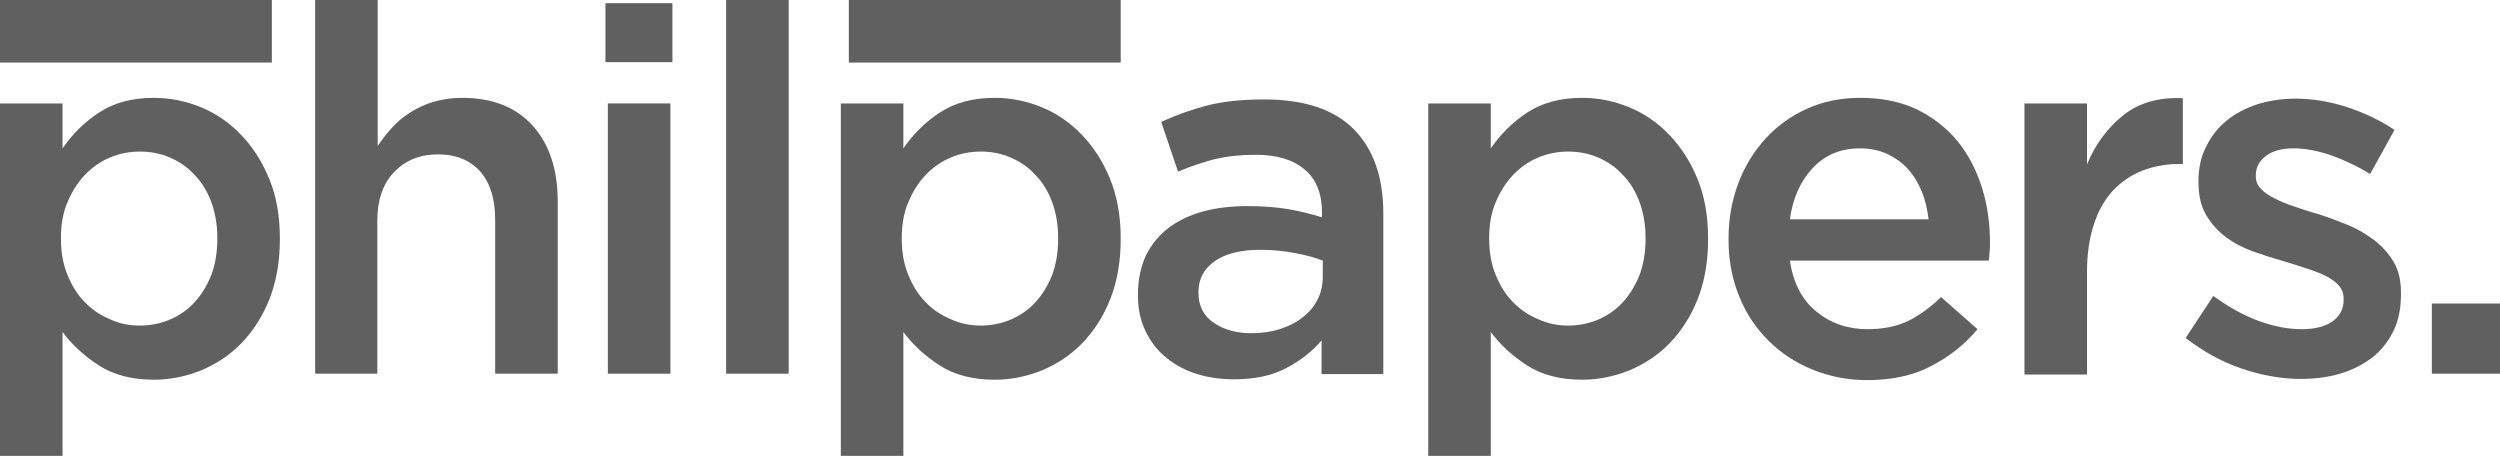
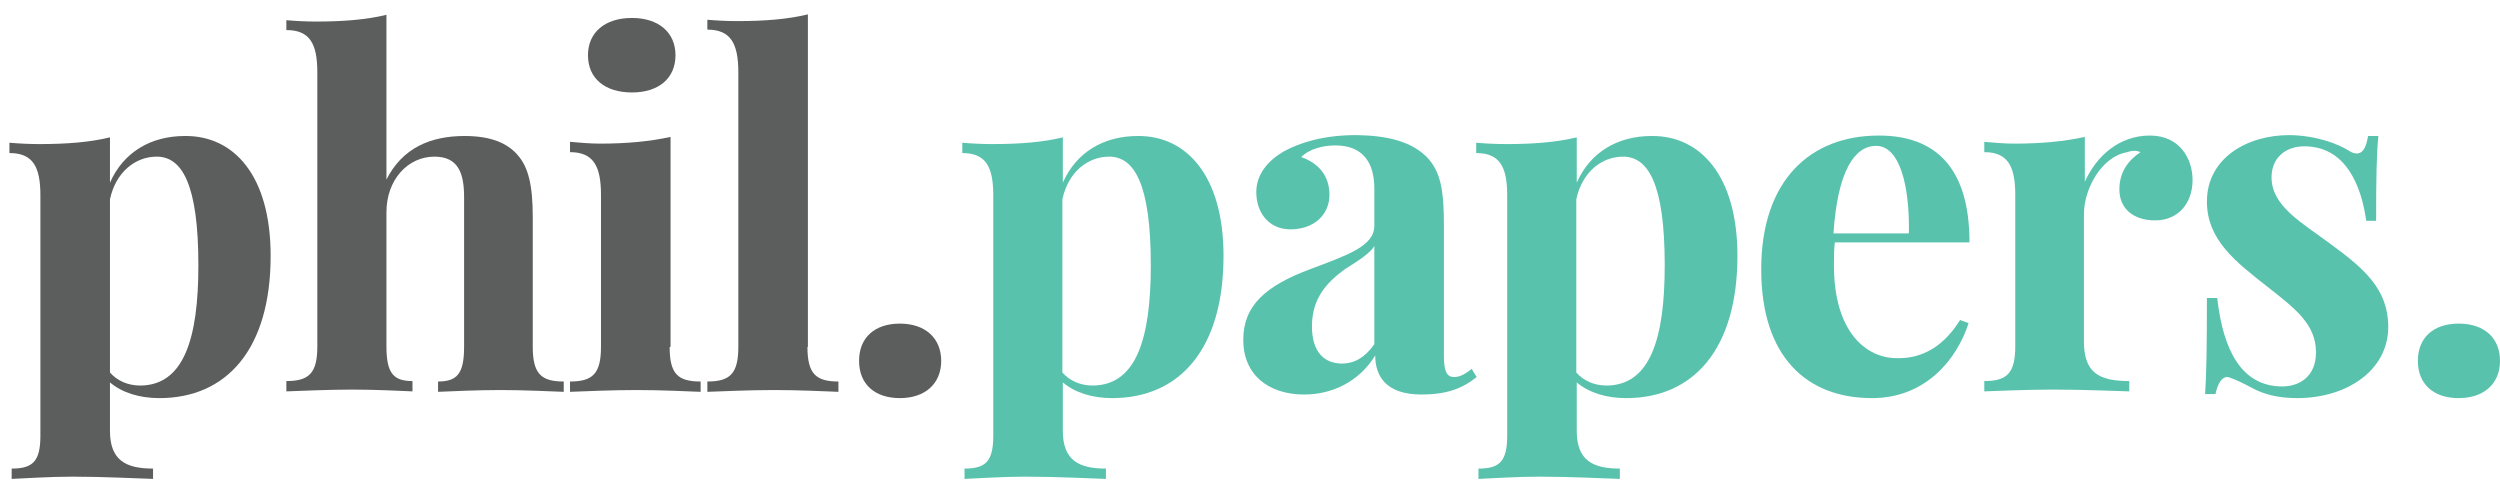
- <svg xmlns="http://www.w3.org/2000/svg" version="1.1" id="Layer_1" x="0px" y="0px" viewBox="0 0 623.5 113.7" style="enable-background:new 0 0 623.5 113.7;" xml:space="preserve">
+ <svg xmlns="http://www.w3.org/2000/svg" version="1.1" id="Layer_1" x="0px" y="0px" viewBox="0 0 557 108.6" style="enable-background:new 0 0 557 108.6;" xml:space="preserve">
  <style type="text/css">
- 	.st0{fill:#606060;}
+ 	.st0{fill:#5C5D5D;}
+ 	.st1{fill:#58C2AD;}
</style>
-   <g id="XMLID_517_">
-     <path id="XMLID_518_" class="st0" d="M0,25.8h15.6V37c2.5-3.6,5.5-6.6,9.2-9s8.2-3.6,13.6-3.6c4,0,7.9,0.8,11.6,2.3   c3.7,1.5,7.1,3.8,10,6.8c2.9,3,5.3,6.6,7.1,11c1.8,4.3,2.7,9.3,2.7,14.9v0.3c0,5.6-0.9,10.6-2.6,14.9c-1.7,4.3-4.1,8-7,11   c-2.9,3-6.3,5.2-10.1,6.8c-3.8,1.5-7.7,2.3-11.7,2.3c-5.5,0-10.1-1.2-13.8-3.6c-3.7-2.4-6.7-5.2-9-8.3v30.9H0V25.8z M34.9,81.2   c2.6,0,5.1-0.5,7.5-1.5c2.3-1,4.4-2.4,6.1-4.3c1.7-1.8,3.1-4.1,4.2-6.8c1-2.7,1.5-5.7,1.5-9v-0.3c0-3.2-0.5-6.2-1.5-8.9   c-1-2.7-2.4-5-4.2-6.8c-1.7-1.9-3.8-3.3-6.1-4.3c-2.3-1-4.8-1.5-7.5-1.5c-2.6,0-5.2,0.5-7.5,1.5c-2.4,1-4.5,2.5-6.3,4.4   c-1.8,1.9-3.2,4.2-4.3,6.8c-1.1,2.6-1.6,5.6-1.6,8.8v0.3c0,3.2,0.5,6.2,1.6,8.9c1.1,2.7,2.5,5,4.3,6.8c1.8,1.9,3.9,3.3,6.3,4.3   C29.7,80.7,32.2,81.2,34.9,81.2z" />
-     <path id="XMLID_521_" class="st0" d="M78.6,0h15.6v36.4c1.1-1.6,2.3-3.2,3.6-4.6c1.3-1.4,2.8-2.7,4.6-3.8c1.7-1.1,3.7-2,5.7-2.6   c2.1-0.6,4.4-1,7.1-1c7.6,0,13.5,2.3,17.7,7c4.2,4.7,6.2,11,6.2,18.9v42.9h-15.6V55c0-5.3-1.2-9.3-3.7-12.2   c-2.5-2.8-6-4.3-10.6-4.3c-4.5,0-8.1,1.5-10.9,4.4c-2.8,2.9-4.2,7-4.2,12.3v38H78.6V0z" />
-     <path id="XMLID_523_" class="st0" d="M151,0.8h16.7v14.7H151V0.8z M151.6,25.8h15.6v67.4h-15.6V25.8z" />
-     <path id="XMLID_526_" class="st0" d="M181.1,0h15.6v93.2h-15.6V0z" />
-     <path id="XMLID_528_" class="st0" d="M209.7,25.8h15.6V37c2.5-3.6,5.5-6.6,9.2-9s8.2-3.6,13.6-3.6c4,0,7.9,0.8,11.6,2.3   c3.7,1.5,7.1,3.8,10,6.8c2.9,3,5.3,6.6,7.1,11s2.7,9.3,2.7,14.9v0.3c0,5.6-0.9,10.6-2.6,14.9c-1.7,4.3-4.1,8-7,11   c-2.9,3-6.3,5.2-10.1,6.8c-3.8,1.5-7.7,2.3-11.7,2.3c-5.5,0-10.1-1.2-13.8-3.6c-3.7-2.4-6.7-5.2-9-8.3v30.9h-15.6V25.8z    M244.6,81.2c2.6,0,5.1-0.5,7.5-1.5c2.3-1,4.4-2.4,6.1-4.3c1.7-1.8,3.1-4.1,4.2-6.8c1-2.7,1.5-5.7,1.5-9v-0.3   c0-3.2-0.5-6.2-1.5-8.9c-1-2.7-2.4-5-4.2-6.8c-1.7-1.9-3.8-3.3-6.1-4.3c-2.3-1-4.8-1.5-7.5-1.5c-2.6,0-5.2,0.5-7.5,1.5   c-2.4,1-4.5,2.5-6.3,4.4c-1.8,1.9-3.2,4.2-4.3,6.8c-1.1,2.6-1.6,5.6-1.6,8.8v0.3c0,3.2,0.5,6.2,1.6,8.9c1.1,2.7,2.5,5,4.3,6.8   c1.8,1.9,3.9,3.3,6.3,4.3C239.5,80.7,242,81.2,244.6,81.2z" />
-     <path id="XMLID_531_" class="st0" d="M329.6,93.2v-8.3c-2.3,2.7-5.2,5-8.8,6.9c-3.6,1.9-7.9,2.8-13,2.8c-3.2,0-6.3-0.4-9.2-1.3   c-2.9-0.9-5.4-2.2-7.6-4c-2.2-1.7-3.9-3.9-5.2-6.5c-1.3-2.6-2-5.6-2-9v-0.3c0-3.7,0.7-7,2-9.8c1.4-2.8,3.3-5.1,5.7-6.9   c2.4-1.8,5.3-3.2,8.7-4.1c3.4-0.9,7-1.3,10.9-1.3c4.1,0,7.6,0.3,10.4,0.8c2.9,0.5,5.6,1.2,8.2,2V53c0-4.7-1.4-8.3-4.3-10.7   c-2.9-2.5-7-3.7-12.3-3.7c-3.8,0-7.2,0.4-10.2,1.1c-3,0.8-6,1.8-9.1,3.1l-4.2-12.4c3.7-1.7,7.6-3.1,11.5-4.1   c3.9-1,8.6-1.5,14.2-1.5c10,0,17.5,2.5,22.4,7.5c4.9,5,7.3,12,7.3,21v40H329.6z M329.9,65c-2-0.8-4.3-1.4-7-1.9   c-2.7-0.5-5.5-0.8-8.5-0.8c-4.9,0-8.6,0.9-11.4,2.8c-2.7,1.9-4.1,4.4-4.1,7.7v0.3c0,3.2,1.3,5.7,3.8,7.4c2.5,1.7,5.6,2.6,9.3,2.6   c2.6,0,4.9-0.3,7.1-1c2.2-0.7,4.1-1.6,5.7-2.9c1.6-1.2,2.9-2.7,3.8-4.5c0.9-1.7,1.3-3.7,1.3-5.8V65z" />
-     <path id="XMLID_534_" class="st0" d="M356.2,25.8h15.6V37c2.5-3.6,5.5-6.6,9.2-9c3.7-2.4,8.2-3.6,13.6-3.6c4,0,7.9,0.8,11.6,2.3   c3.7,1.5,7.1,3.8,10,6.8c2.9,3,5.3,6.6,7.1,11c1.8,4.3,2.7,9.3,2.7,14.9v0.3c0,5.6-0.9,10.6-2.6,14.9c-1.7,4.3-4.1,8-7,11   c-2.9,3-6.3,5.2-10.1,6.8c-3.8,1.5-7.7,2.3-11.7,2.3c-5.5,0-10.1-1.2-13.8-3.6c-3.7-2.4-6.7-5.2-9-8.3v30.9h-15.6V25.8z    M391.1,81.2c2.6,0,5.1-0.5,7.5-1.5c2.3-1,4.4-2.4,6.1-4.3c1.7-1.8,3.1-4.1,4.2-6.8c1-2.7,1.5-5.7,1.5-9v-0.3   c0-3.2-0.5-6.2-1.5-8.9c-1-2.7-2.4-5-4.2-6.8c-1.7-1.9-3.8-3.3-6.1-4.3c-2.3-1-4.8-1.5-7.5-1.5c-2.6,0-5.2,0.5-7.5,1.5   c-2.4,1-4.5,2.5-6.3,4.4c-1.8,1.9-3.2,4.2-4.3,6.8c-1.1,2.6-1.6,5.6-1.6,8.8v0.3c0,3.2,0.5,6.2,1.6,8.9c1.1,2.7,2.5,5,4.3,6.8   c1.8,1.9,3.9,3.3,6.3,4.3C386,80.7,388.5,81.2,391.1,81.2z" />
-     <path id="XMLID_537_" class="st0" d="M465.7,94.8c-4.9,0-9.4-0.9-13.6-2.6c-4.2-1.7-7.9-4.1-11-7.2c-3.1-3.1-5.6-6.7-7.3-11   c-1.8-4.3-2.7-9-2.7-14.2v-0.3c0-4.9,0.8-9.4,2.4-13.7c1.6-4.3,3.9-8,6.8-11.2c2.9-3.2,6.4-5.7,10.4-7.5c4-1.8,8.4-2.7,13.3-2.7   c5.4,0,10.1,1,14.1,2.9c4,2,7.4,4.6,10.1,7.9c2.7,3.3,4.7,7.2,6.1,11.6c1.4,4.4,2,9,2,13.9c0,0.7,0,1.4-0.1,2.1   c0,0.7-0.1,1.5-0.2,2.2h-49.6c0.8,5.5,3,9.8,6.6,12.7c3.5,2.9,7.8,4.4,12.8,4.4c3.8,0,7.2-0.7,10-2c2.8-1.4,5.6-3.4,8.3-6l9.1,8   c-3.2,3.8-7.1,6.9-11.6,9.2C477.3,93.6,471.9,94.8,465.7,94.8z M481,54.8c-0.3-2.5-0.8-4.8-1.7-7c-0.9-2.2-2-4-3.4-5.6   c-1.4-1.6-3.2-2.8-5.2-3.8c-2-0.9-4.3-1.4-6.8-1.4c-4.8,0-8.7,1.6-11.8,4.9c-3.1,3.3-5,7.6-5.7,12.8H481z" />
-     <path id="XMLID_540_" class="st0" d="M504.9,25.8h15.6V41c2.1-5.1,5.2-9.2,9.1-12.3c3.9-3.1,8.9-4.5,14.8-4.2v16.4h-0.9   c-3.4,0-6.5,0.6-9.3,1.7c-2.8,1.1-5.2,2.8-7.3,5c-2,2.2-3.6,5-4.7,8.4c-1.1,3.4-1.7,7.3-1.7,11.7v25.7h-15.6V25.8z" />
-     <path id="XMLID_542_" class="st0" d="M573.8,94.5c-4.9,0-9.8-0.9-14.8-2.6c-5-1.7-9.6-4.3-13.9-7.6l6.9-10.5   c3.7,2.7,7.4,4.8,11.2,6.2c3.8,1.4,7.4,2.1,10.9,2.1c3.3,0,5.9-0.7,7.7-2c1.8-1.3,2.7-3.1,2.7-5.3v-0.3c0-1.3-0.4-2.4-1.2-3.3   c-0.8-0.9-1.9-1.7-3.3-2.4c-1.4-0.7-3-1.3-4.9-1.9c-1.8-0.6-3.7-1.2-5.7-1.8c-2.5-0.7-5-1.5-7.5-2.4c-2.5-0.9-4.8-2.1-6.8-3.6   c-2-1.5-3.6-3.3-4.9-5.5c-1.3-2.2-1.9-4.9-1.9-8.2v-0.3c0-3.1,0.6-6,1.9-8.5c1.2-2.5,2.9-4.7,5.1-6.5c2.2-1.8,4.7-3.1,7.7-4.1   c2.9-0.9,6.1-1.4,9.4-1.4c4.3,0,8.6,0.7,12.9,2.1c4.3,1.4,8.3,3.3,11.9,5.7l-6.1,11c-3.2-2-6.5-3.5-9.8-4.7   c-3.3-1.1-6.4-1.7-9.2-1.7c-3,0-5.3,0.6-7,1.9c-1.7,1.3-2.5,2.9-2.5,4.8v0.3c0,1.2,0.4,2.2,1.3,3.1c0.8,0.9,2,1.7,3.4,2.4   c1.4,0.7,3,1.4,4.9,2c1.8,0.6,3.7,1.3,5.7,1.8c2.5,0.8,4.9,1.7,7.4,2.7c2.5,1,4.7,2.3,6.7,3.8c2,1.5,3.6,3.3,4.9,5.4   c1.3,2.1,1.9,4.7,1.9,7.8v0.3c0,3.6-0.6,6.7-1.9,9.3c-1.3,2.6-3,4.8-5.3,6.6c-2.3,1.7-4.9,3.1-8,4   C580.5,94.1,577.3,94.5,573.8,94.5z" />
-     <path id="XMLID_544_" class="st0" d="M606.5,75.7h17v17.5h-17V75.7z" />
-     <path id="XMLID_454_" class="st0" d="M0,15.6L0,0l67.8,0v15.6H0z" />
-     <path id="XMLID_548_" class="st0" d="M211.7,15.6V0l67.8,0v15.6H211.7z" />
-   </g>
+   <path id="XMLID_2_" class="st0" d="M60.3,57c0,20.8-9.8,31.7-24.8,31.7c-4.4,0-8.3-1.2-11-3.5V96c0,6.6,3.6,8.4,9.6,8.4v2.3  c-3.6-0.1-10.7-0.5-18-0.5c-5.2,0-10.8,0.4-13.5,0.5v-2.3c4.7,0,6.4-1.6,6.4-7.3V43.5c0-6.4-1.7-9.4-6.9-9.4v-2.3  c2.3,0.2,4.5,0.3,6.7,0.3c6,0,11.2-0.4,15.7-1.5v10.1c3-6.8,9.1-10.4,16.7-10.4C52.1,30.2,60.3,39.1,60.3,57z M44.2,59.1  c0-18.2-3.7-24.2-9.3-24.2c-4.7,0-9.1,3.4-10.4,9.5v38.6c1.6,1.8,3.9,2.9,6.8,2.9C40.9,85.8,44.2,75.6,44.2,59.1z" />
+   <path id="XMLID_5_" class="st0" d="M86,40.2c3.6-7.3,10-9.9,17.5-9.9c6.1,0,9.6,1.7,11.8,4.2c2.4,2.7,3.4,6.7,3.4,13.9v28.9  c0,6,1.9,7.7,6.9,7.7v2.3c-2.7-0.1-8.9-0.4-14.1-0.4c-5.5,0-11.3,0.3-13.9,0.4v-2.3c4.2,0,5.8-1.7,5.8-7.7V43.9c0-5.3-1.3-9-6.6-9  c-5.9,0-10.7,5.1-10.7,12.4v29.9c0,6,1.6,7.7,5.8,7.7v2.3c-2.5-0.1-8.1-0.4-13.3-0.4c-5.5,0-11.9,0.3-14.8,0.4v-2.3  c5,0,6.9-1.7,6.9-7.7V16.1c0-6.4-1.7-9.4-6.9-9.4V4.5c2.3,0.2,4.5,0.3,6.6,0.3c6,0,11.2-0.4,15.7-1.5V40.2z" />
+   <path id="XMLID_7_" class="st0" d="M149.2,77.3c0,6,1.8,7.7,6.9,7.7v2.3c-2.7-0.1-8.7-0.4-14.3-0.4c-5.6,0-12,0.3-14.8,0.4v-2.3  c5,0,6.9-1.7,6.9-7.7V43.4c0-6.4-1.7-9.5-6.9-9.5v-2.3c2.3,0.2,4.5,0.4,6.7,0.4c6,0,11.2-0.5,15.7-1.5V77.3z M150.5,12.3  c0,5.2-3.8,8.3-9.7,8.3c-6,0-9.8-3.1-9.8-8.3c0-5.1,3.8-8.3,9.8-8.3C146.7,4,150.5,7.2,150.5,12.3z" />
+   <path id="XMLID_10_" class="st0" d="M179.9,77.3c0,6,1.9,7.7,6.9,7.7v2.3c-2.7-0.1-8.7-0.4-14.3-0.4c-5.6,0-12,0.3-14.9,0.4v-2.3  c5,0,6.9-1.7,6.9-7.7V16.1c0-6.4-1.7-9.5-6.9-9.5V4.4c2.3,0.2,4.5,0.3,6.7,0.3c6,0,11.2-0.4,15.7-1.5V77.3z" />
+   <path id="XMLID_12_" class="st0" d="M209.7,80.4c0,5.1-3.6,8.3-9.2,8.3s-9.1-3.1-9.1-8.3c0-5.2,3.5-8.3,9.1-8.3  S209.7,75.3,209.7,80.4z" />
+   <path id="XMLID_14_" class="st1" d="M272.6,57c0,20.8-9.8,31.7-24.8,31.7c-4.4,0-8.3-1.2-11-3.5V96c0,6.6,3.6,8.4,9.6,8.4v2.3  c-3.6-0.1-10.7-0.5-18-0.5c-5.2,0-10.8,0.4-13.5,0.5v-2.3c4.7,0,6.4-1.6,6.4-7.3V43.5c0-6.4-1.7-9.4-6.9-9.4v-2.3  c2.3,0.2,4.5,0.3,6.7,0.3c6,0,11.2-0.4,15.7-1.5v10.1c3-6.8,9.1-10.4,16.7-10.4C264.3,30.2,272.6,39.1,272.6,57z M256.4,59.1  c0-18.2-3.7-24.2-9.3-24.2c-4.7,0-9.1,3.4-10.4,9.5v38.6c1.6,1.8,3.9,2.9,6.8,2.9C253.1,85.8,256.4,75.6,256.4,59.1z" />
+   <path id="XMLID_17_" class="st1" d="M317.9,35c3.1,3.2,3.8,7.5,3.8,15v29.2c0,3.5,0.6,4.8,2.3,4.8c1.5,0,2.7-0.9,3.9-1.8l1.1,1.8  c-3.2,2.6-6.8,3.9-12.3,3.9c-7.9,0-10.3-4.1-10.3-8.7c-3.7,6-9.8,8.7-15.8,8.7c-8,0-13.6-4.4-13.6-12.2c0-7.7,5.1-12.1,15.1-15.8  c7.9-3,14.1-5,14.1-9.6V42c0-5.6-2.4-9.6-8.7-9.6c-2.6,0-5.7,0.7-7.6,2.6c3.8,1.3,6.3,4.1,6.3,8.4c0,4.5-3.5,7.7-8.7,7.7  c-4.7,0-7.6-3.6-7.6-8.3c0-3.9,2.5-6.9,6-9c3.8-2.1,9.1-3.7,16.3-3.7C309.1,30.2,314.4,31.5,317.9,35z M306.3,54.7  c-1,1.6-3,3-6.7,5.3c-3.8,2.8-7.3,6.3-7.3,12.7c0,5.9,2.9,8.3,6.7,8.3c2.6,0,5-1.2,7.2-4.3V54.7z" />
+   <path id="XMLID_20_" class="st1" d="M387.1,57c0,20.8-9.8,31.7-24.8,31.7c-4.4,0-8.3-1.2-11-3.5V96c0,6.6,3.6,8.4,9.6,8.4v2.3  c-3.6-0.1-10.7-0.5-18-0.5c-5.2,0-10.8,0.4-13.5,0.5v-2.3c4.7,0,6.4-1.6,6.4-7.3V43.5c0-6.4-1.7-9.4-6.9-9.4v-2.3  c2.3,0.2,4.5,0.3,6.7,0.3c6,0,11.2-0.4,15.7-1.5v10.1c3-6.8,9.1-10.4,16.7-10.4C378.8,30.2,387.1,39.1,387.1,57z M370.9,59.1  c0-18.2-3.7-24.2-9.3-24.2c-4.7,0-9.1,3.4-10.4,9.5v38.6c1.6,1.8,3.9,2.9,6.8,2.9C367.6,85.8,370.9,75.6,370.9,59.1z" />
+   <path id="XMLID_23_" class="st1" d="M436.7,71.3l1.9,0.7c-2.6,8.1-9.6,16.7-21.5,16.7c-14.5,0-24.7-9.1-24.7-28.7  c0-19.9,11-29.8,26.2-29.8c12.5,0,20.2,7,20.2,23.8h-30c-0.2,1.6-0.2,3.4-0.2,5.1c0,14.9,7.2,20.7,14,20.7  C426.9,79.9,432.3,78.4,436.7,71.3z M408.5,52h16.8c0.2-10.5-2-19.5-7.3-19.5C413.2,32.5,409.4,38.1,408.5,52z" />
+   <path id="XMLID_26_" class="st1" d="M488.5,40.1c0,5.3-3.3,9-8.3,9s-8-2.7-8-6.9c0-3.9,2-6.5,4.7-8.3c-0.4-0.2-0.9-0.3-1.4-0.3  c-0.5,0-1,0.1-1.5,0.3c-5.7,0.9-9.7,8.1-9.7,13.8v28.4c0,6.9,3.3,8.8,10.1,8.8v2.3c-3.3-0.1-10.3-0.4-17-0.4  c-5.9,0-12.4,0.3-15.3,0.4v-2.3c5,0,6.9-1.7,6.9-7.7V43.4c0-6.4-1.7-9.5-6.9-9.5v-2.3c2.3,0.2,4.5,0.4,6.7,0.4  c6,0,11.2-0.5,15.7-1.5v10c2.6-5.8,7.7-10.3,14.5-10.3C485.6,30.2,488.5,35.3,488.5,40.1z" />
+   <path id="XMLID_28_" class="st1" d="M523.2,33.5c0.7,0.5,1.4,0.7,1.9,0.7c1.3,0,2.1-1.3,2.5-3.9h2.3c-0.4,4.1-0.5,9.3-0.5,18.9h-2.2  c-1.1-7.9-4.6-16.6-13.8-16.6c-4.1,0-7.3,2.5-7.3,6.9c0,6.4,6.6,10,13.2,14.9c7.2,5.3,12.8,9.9,12.8,18.4c0,9.8-9.3,15.9-20.3,15.9  c-4.3,0-7.6-0.9-10.1-2.3c-1.9-1-3.5-1.8-5-2.3c-0.2-0.1-0.3-0.1-0.5-0.1c-1.2,0-2.1,1.5-2.6,3.8h-2.3c0.3-4.6,0.4-10.6,0.4-21.4  h2.3c1.3,11.6,5.4,19.7,14.5,19.7c3.7,0,7.5-2.1,7.5-7.6c0-6.3-4.7-9.8-10.8-14.6c-7-5.5-13.5-10.4-13.5-19  c0-9.5,8.7-14.8,18.4-14.8C516.4,30.2,521.1,32.2,523.2,33.5z" />
+   <path id="XMLID_30_" class="st1" d="M557,80.4c0,5.1-3.6,8.3-9.2,8.3c-5.6,0-9.1-3.1-9.1-8.3c0-5.2,3.5-8.3,9.1-8.3  C553.5,72.1,557,75.3,557,80.4z" />
</svg>
